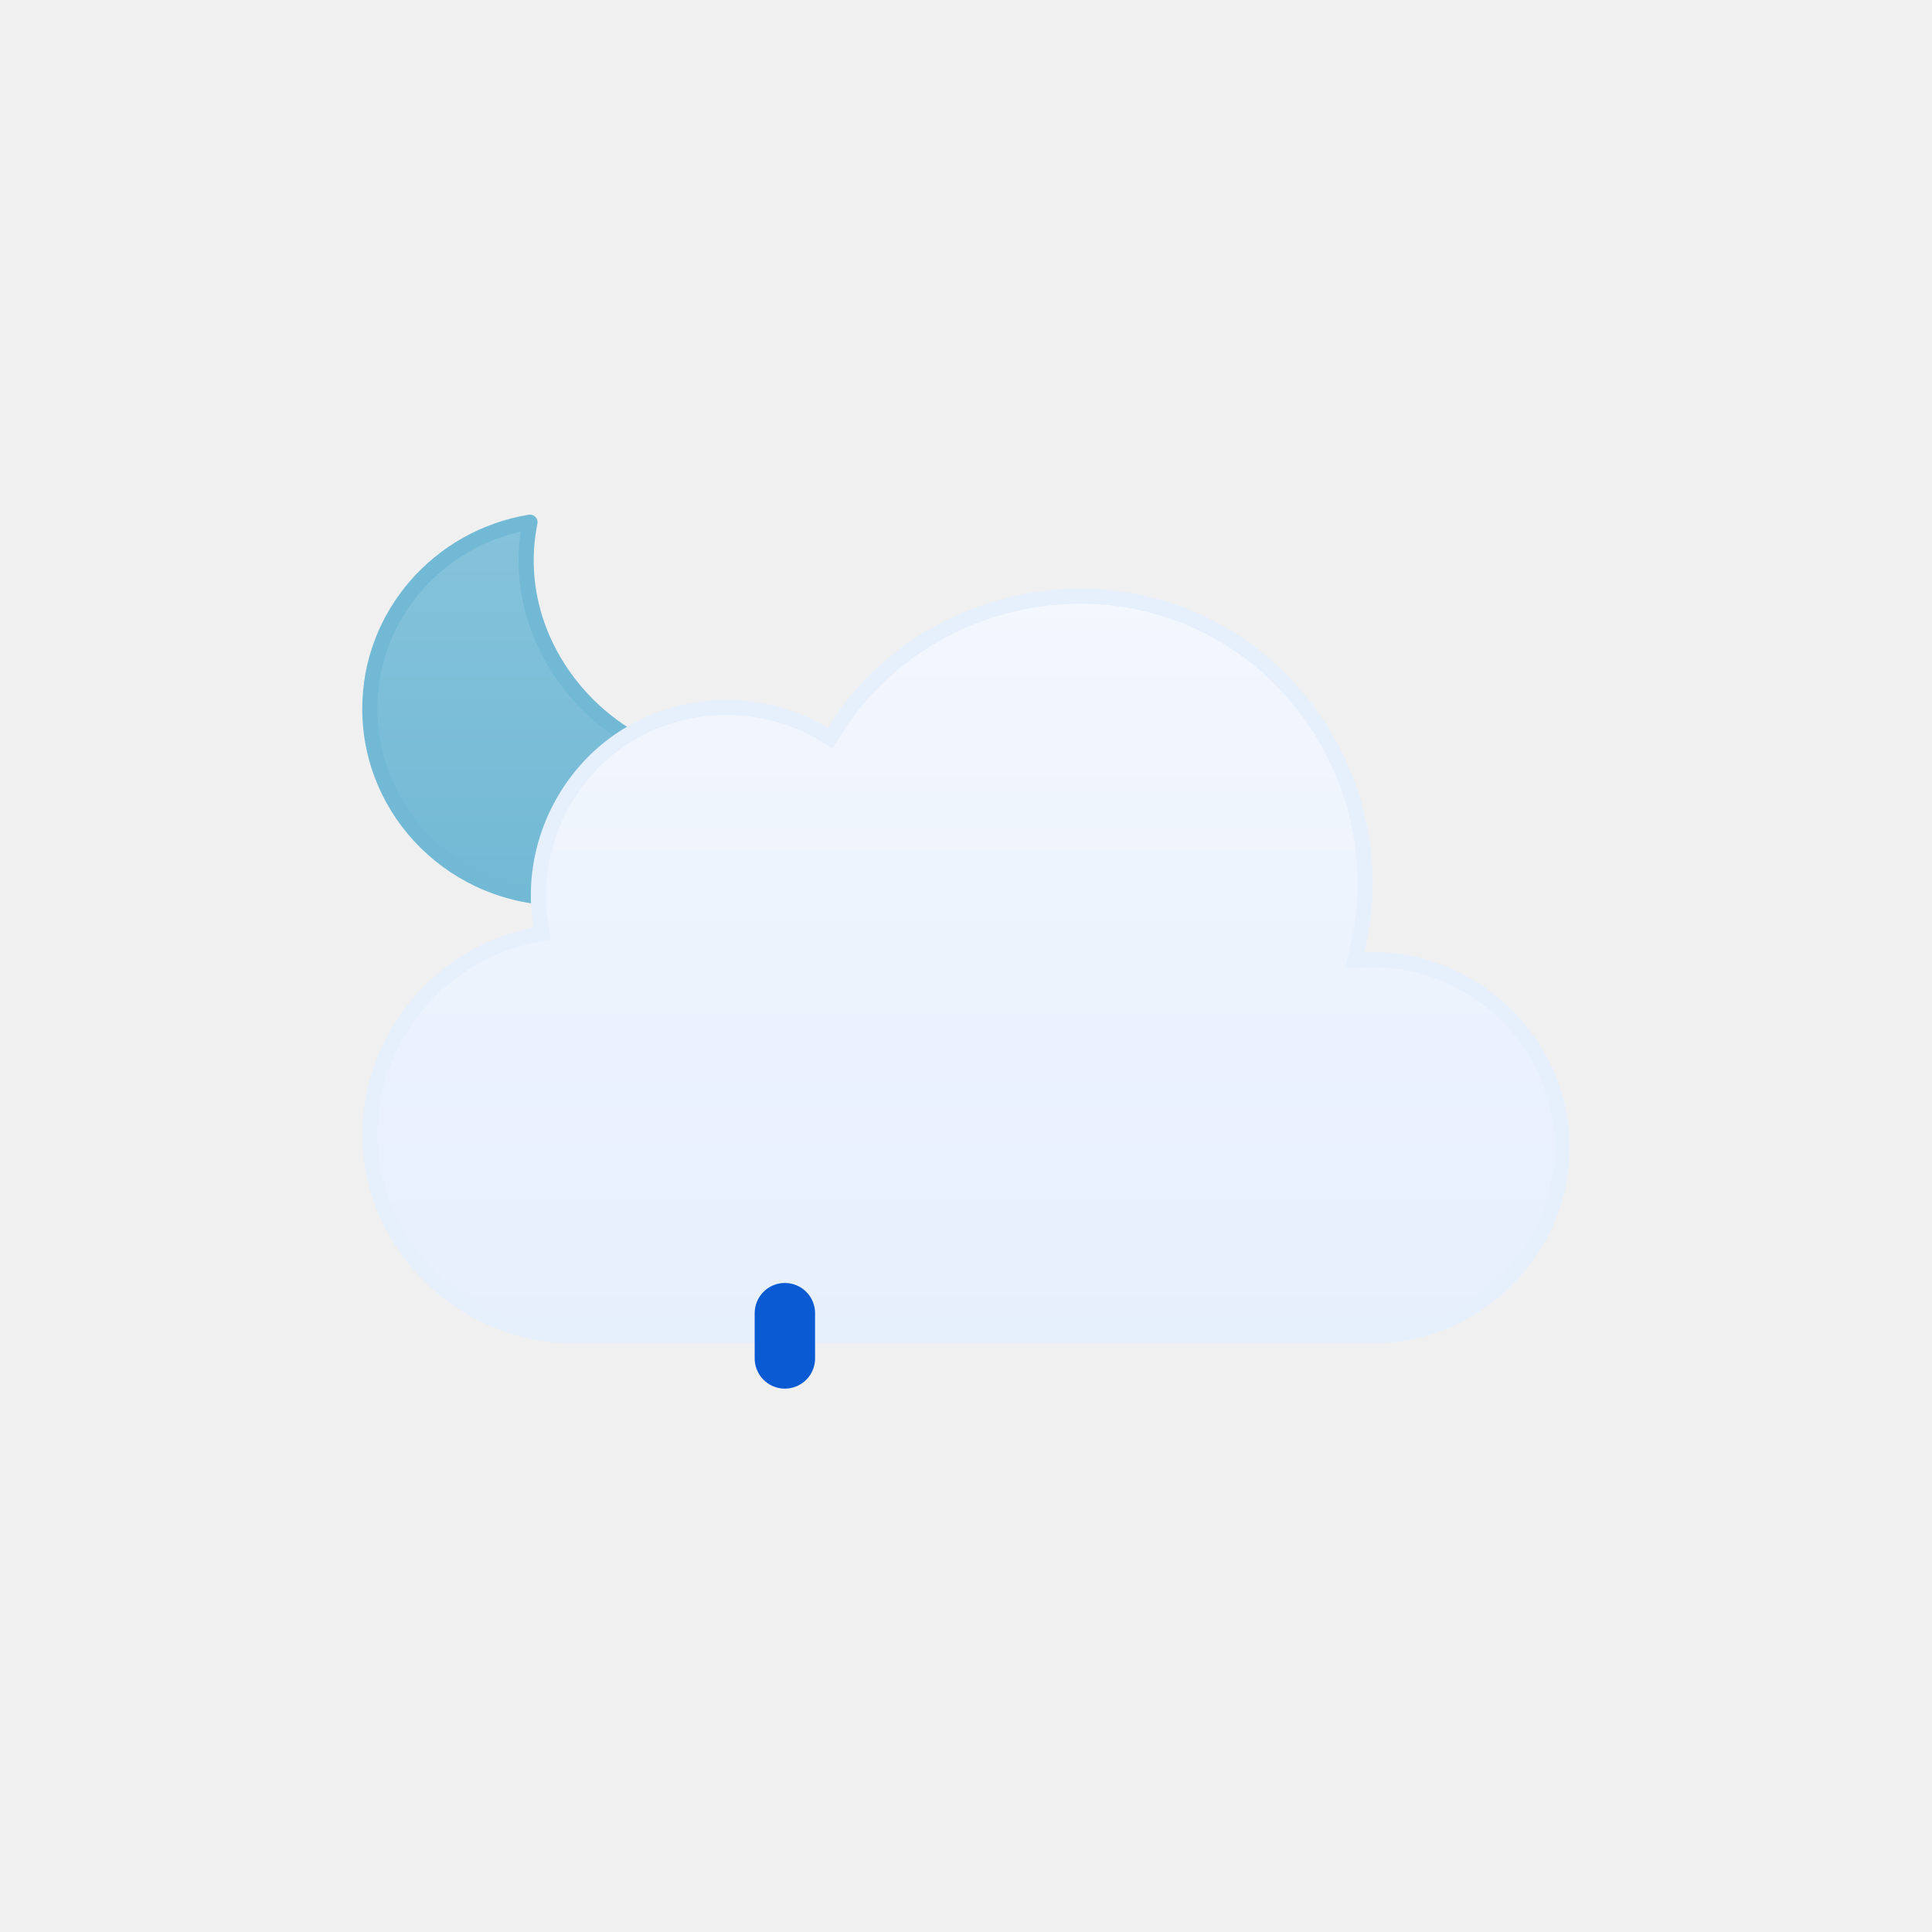
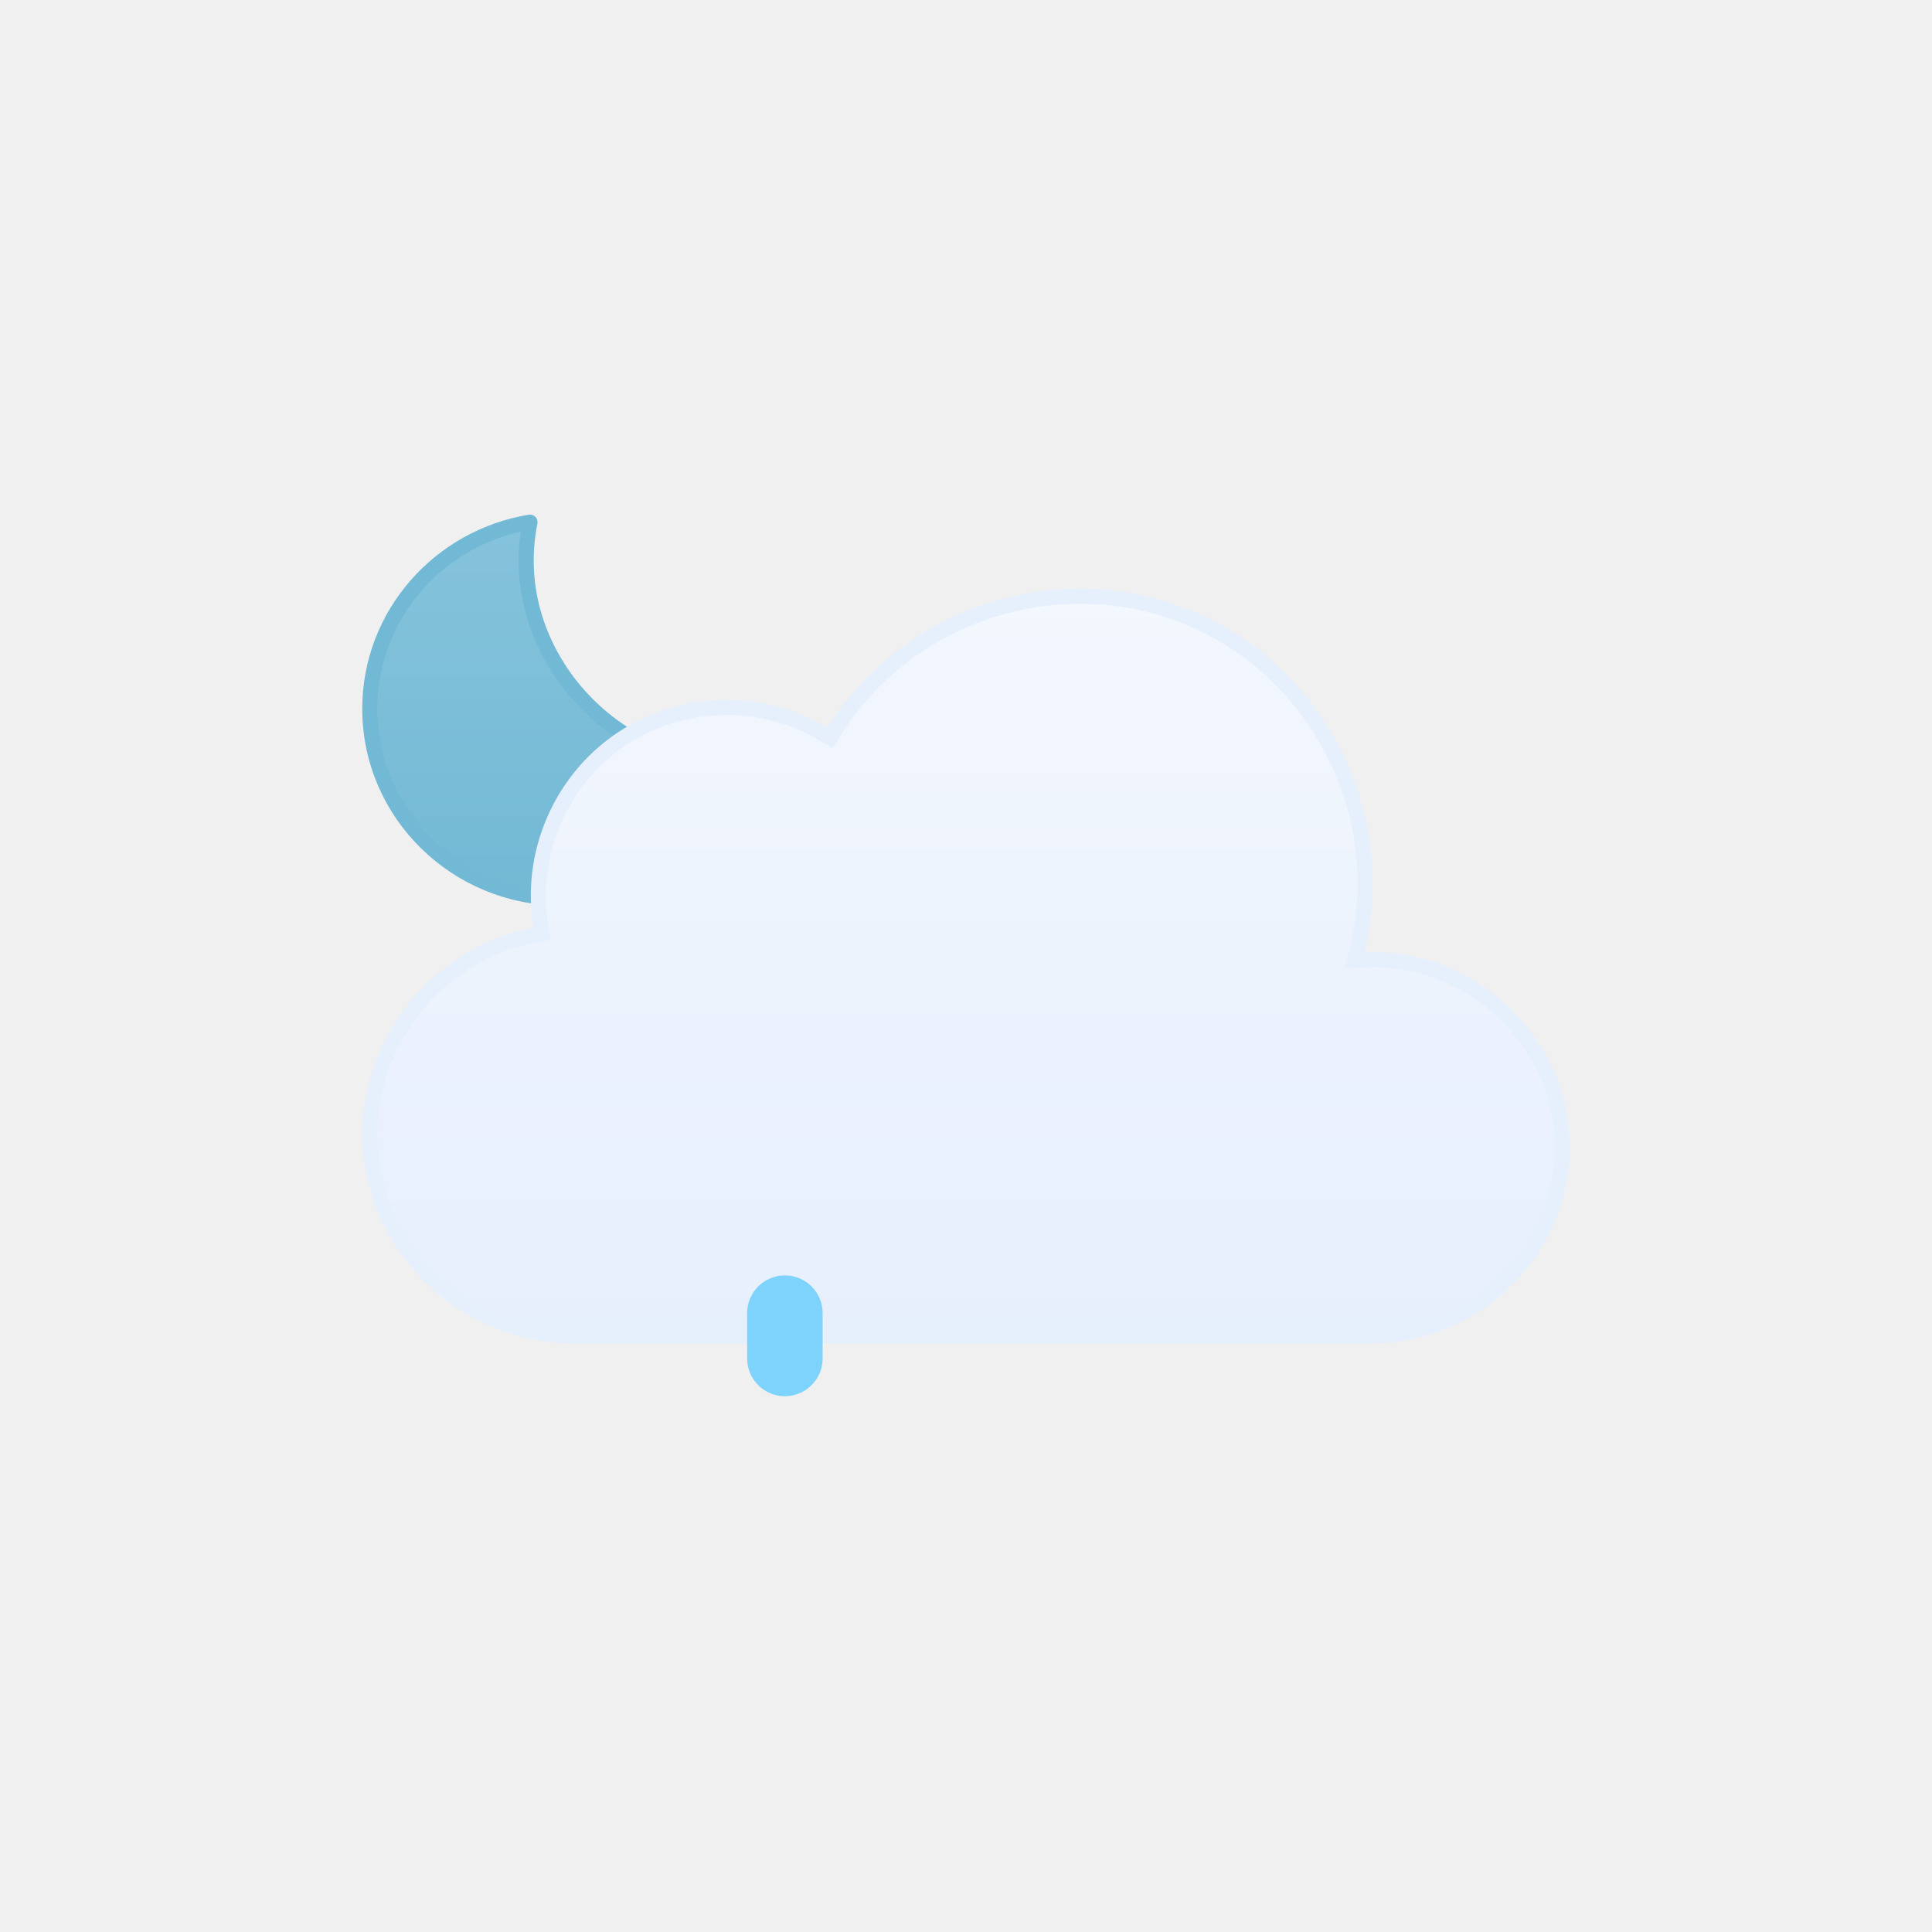
<svg xmlns="http://www.w3.org/2000/svg" viewBox="0 0 128 128" fill="none">
  <g id="partly-cloudy-night-drizzle" clip-path="url(#clip0_1858_8518)">
    <g id="Sky">
      <g id="Moon">
        <path id="Moon_2" d="M35.115 34.595C33.378 43.163 40.753 51.214 49.313 50.783C47.673 55.834 42.889 59.5 37.218 59.5C30.188 59.5 24.5 53.879 24.5 46.959C24.5 40.745 29.088 35.584 35.115 34.595Z" fill="url(#paint0_linear_1858_8518)" stroke="#72B9D5" stroke-linecap="round" stroke-linejoin="round" />
        <animateTransform attributeName="transform" type="rotate" values="-6 36.9 47.0;6 36.9 47.0;-6 36.9 47.0" dur="3s" begin="0s" repeatCount="indefinite" calcMode="spline" keySplines=".42 0 .58 1; .42 0 .58 1" />
      </g>
      <g id="Clouds">
        <g id="Cloud">
          <path id="Cloud_2" d="M55.262 48.475C60.123 40.611 70.297 37.38 78.815 40.943C87.321 44.502 92.138 54.003 89.903 62.965L89.742 63.614L90.411 63.585C97.42 63.279 103.5 68.992 103.5 76.028C103.5 82.84 97.772 88.5 90.977 88.5H37.954C31.128 88.502 25.203 83.171 24.559 76.36C23.916 69.552 28.737 63.212 35.443 61.945L35.926 61.853L35.842 61.369C35.026 56.624 37.126 51.717 41.105 49.013C45.095 46.301 50.446 46.154 54.58 48.64L55.003 48.895L55.262 48.475Z" fill="url(#paint1_linear_1858_8518)" stroke="#E6EFFC" stroke-miterlimit="10" />
        </g>
        <animateTransform attributeName="transform" type="translate" values="0 0;0 -3;0 0" dur="3s" begin="0s" repeatCount="indefinite" calcMode="spline" keySplines=".42 0 .58 1; .42 0 .58 1" />
      </g>
    </g>
    <g id="Precipitation">
      <g id="Raindrops">
-         <path id="Raindrop 1" d="M52 87V90" stroke="#0A5AD4" stroke-width="4" stroke-linecap="round">
+         <path id="Raindrop 1" d="M52 87V90" stroke="#7DD3FC" stroke-width="5" stroke-linecap="round">
          <animateTransform attributeName="transform" type="translate" values="0 0;0 20" dur="1s" begin="0s" repeatCount="indefinite" calcMode="spline" keySplines=".42 0 1 1" />
          <animate attributeName="opacity" values="0;1;1;0" dur="1s" begin="0s" repeatCount="indefinite" keyTimes="0;0.15;0.85;1" />
        </path>
-         <path id="Raindrop 2" d="M64 87V90" stroke="#0A5AD4" stroke-width="4" stroke-linecap="round" opacity="0">
+         <path id="Raindrop 2" d="M64 87V90" stroke="#7DD3FC" stroke-width="5" stroke-linecap="round" opacity="0">
          <animateTransform attributeName="transform" type="translate" values="0 0;0 20" dur="1s" begin="0.4s" repeatCount="indefinite" calcMode="spline" keySplines=".42 0 1 1" />
          <animate attributeName="opacity" values="0;1;1;0" dur="1s" begin="0.4s" repeatCount="indefinite" keyTimes="0;0.15;0.85;1" />
        </path>
-         <path id="Raindrop 3" d="M76 87V90" stroke="#0A5AD4" stroke-width="4" stroke-linecap="round" opacity="0">
+         <path id="Raindrop 3" d="M76 87V90" stroke="#7DD3FC" stroke-width="5" stroke-linecap="round" opacity="0">
          <animateTransform attributeName="transform" type="translate" values="0 0;0 20" dur="1s" begin="0.8s" repeatCount="indefinite" calcMode="spline" keySplines=".42 0 1 1" />
          <animate attributeName="opacity" values="0;1;1;0" dur="1s" begin="0.8s" repeatCount="indefinite" keyTimes="0;0.15;0.85;1" />
        </path>
      </g>
    </g>
  </g>
  <defs>
    <linearGradient id="paint0_linear_1858_8518" x1="37" y1="34" x2="37" y2="60" gradientUnits="userSpaceOnUse">
      <stop stop-color="#86C3DB" />
      <stop offset="1" stop-color="#72B9D5" />
    </linearGradient>
    <linearGradient id="paint1_linear_1858_8518" x1="64.001" y1="39" x2="64.001" y2="89" gradientUnits="userSpaceOnUse">
      <stop stop-color="#F3F7FE" />
      <stop offset="1" stop-color="#E6EFFC" />
    </linearGradient>
    <clipPath id="clip0_1858_8518">
      <rect width="128" height="128" fill="white" />
    </clipPath>
  </defs>
</svg>
